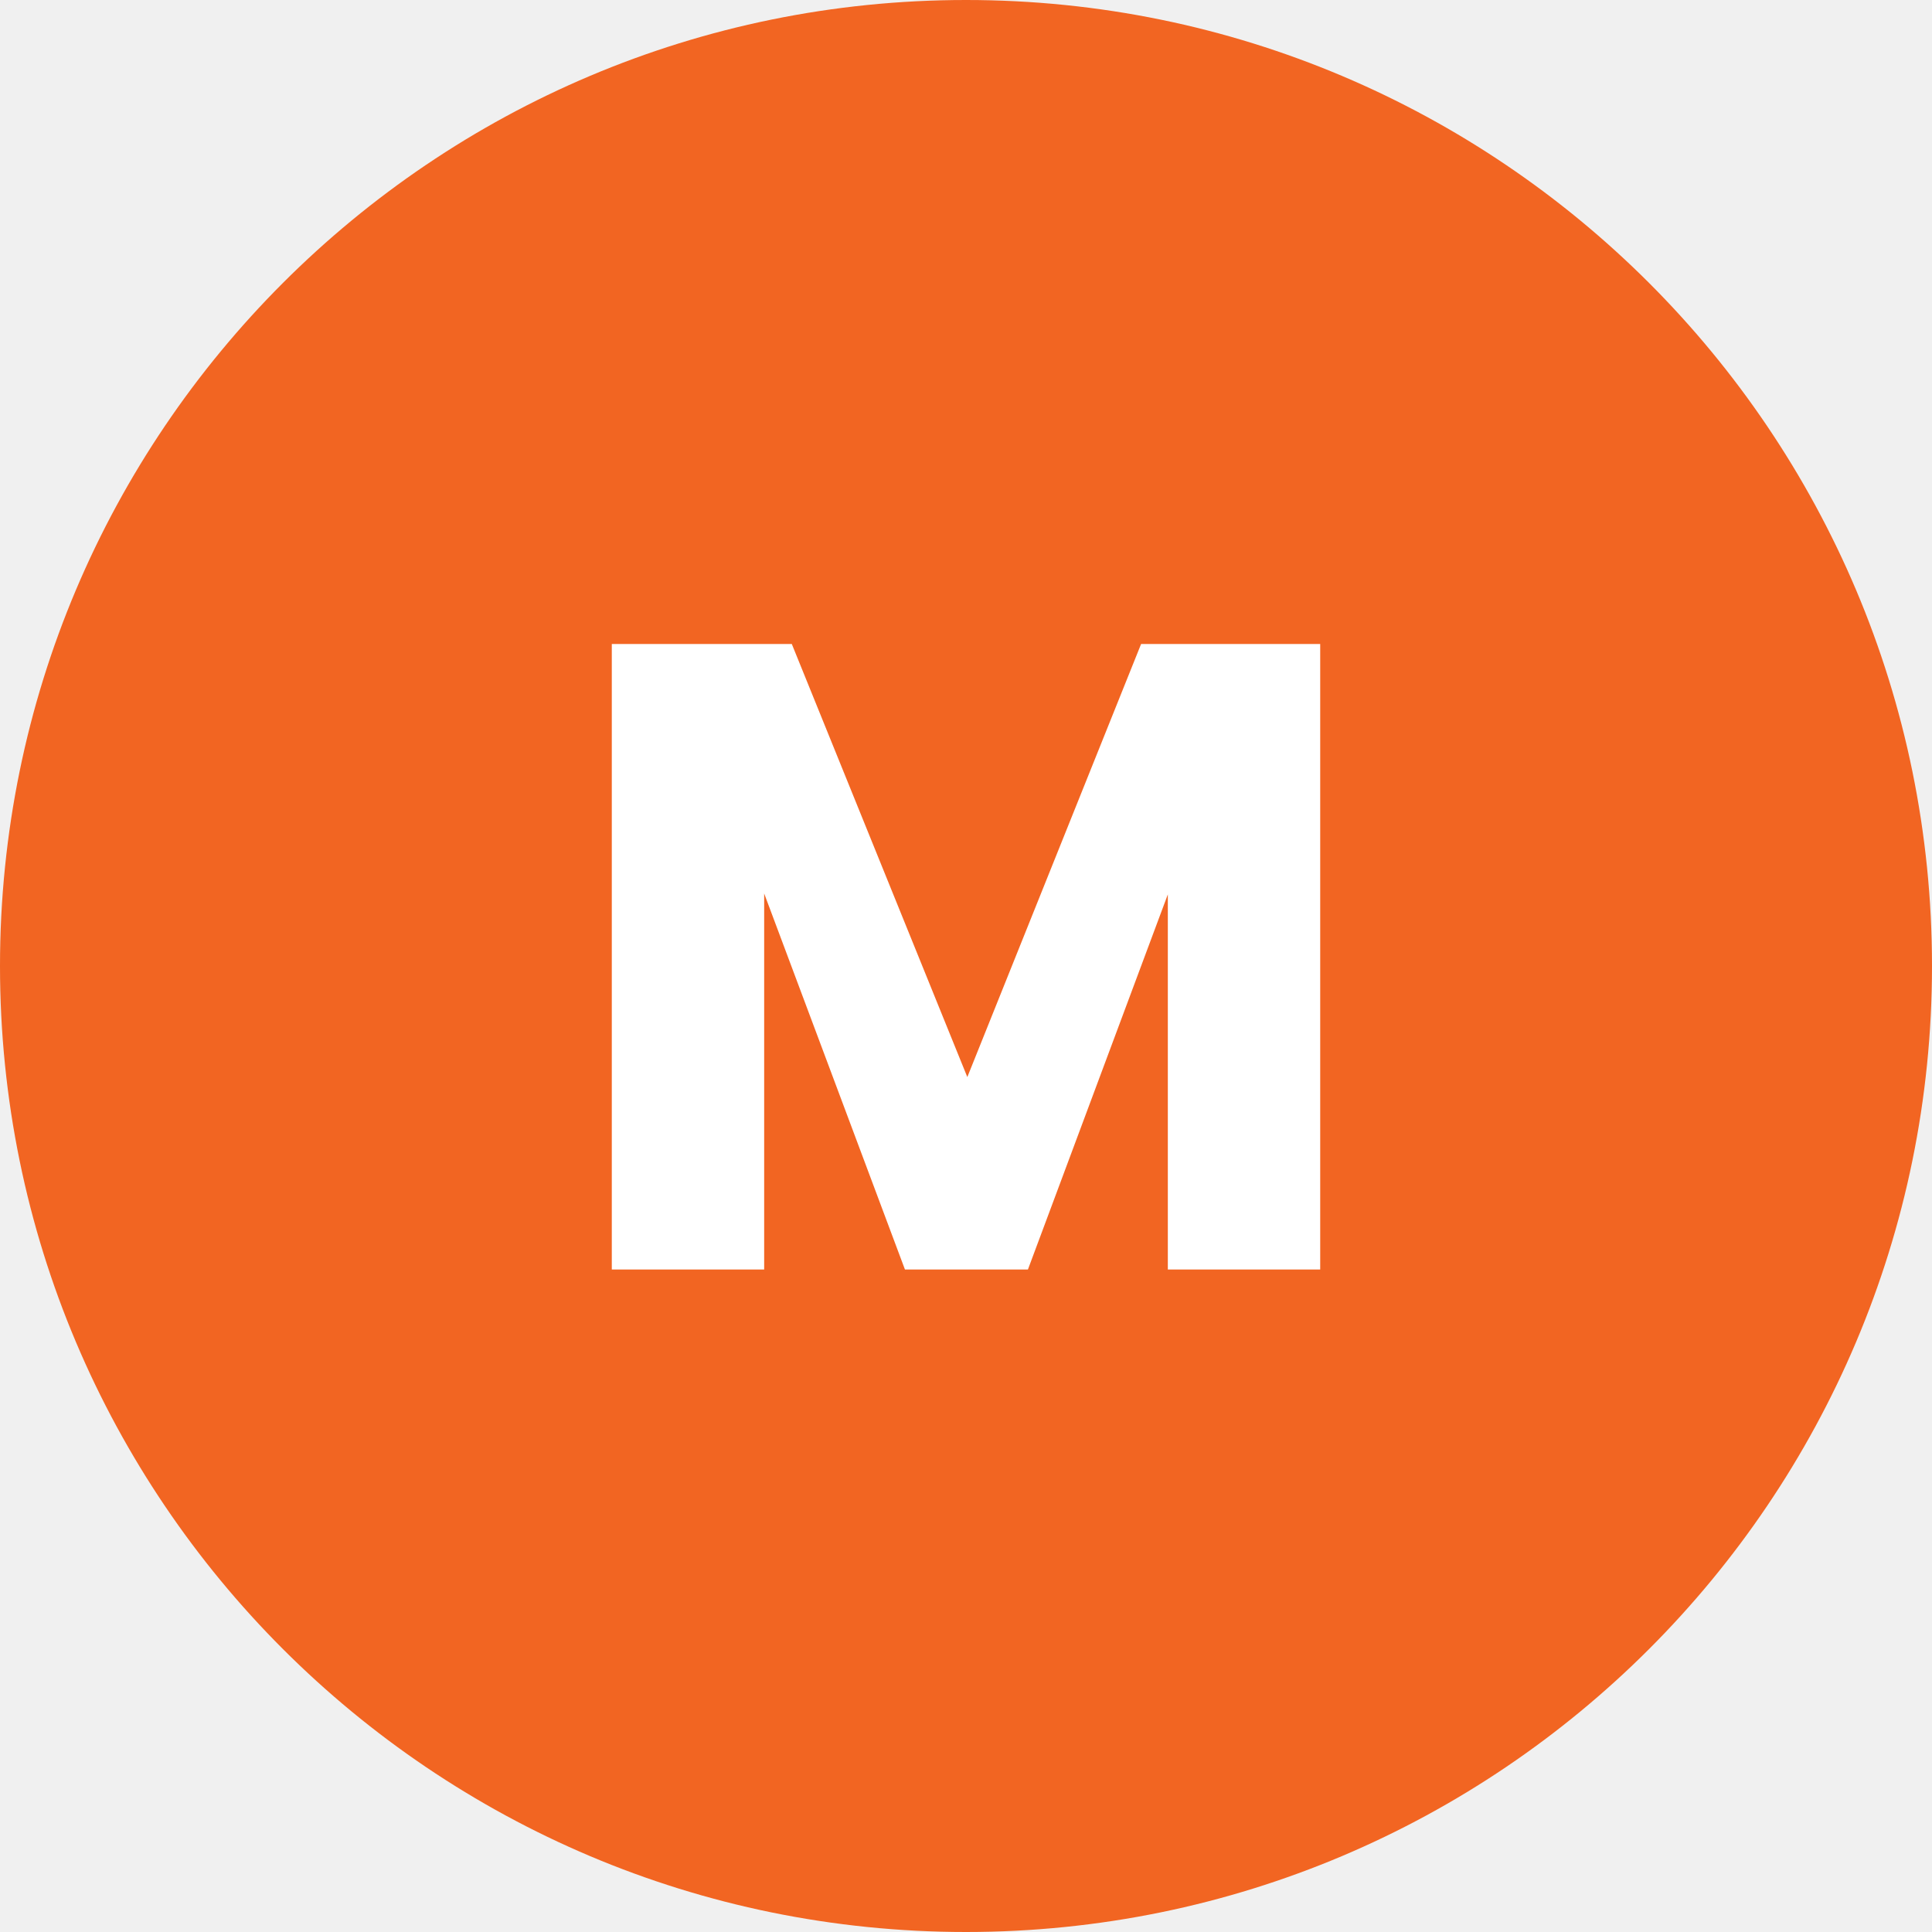
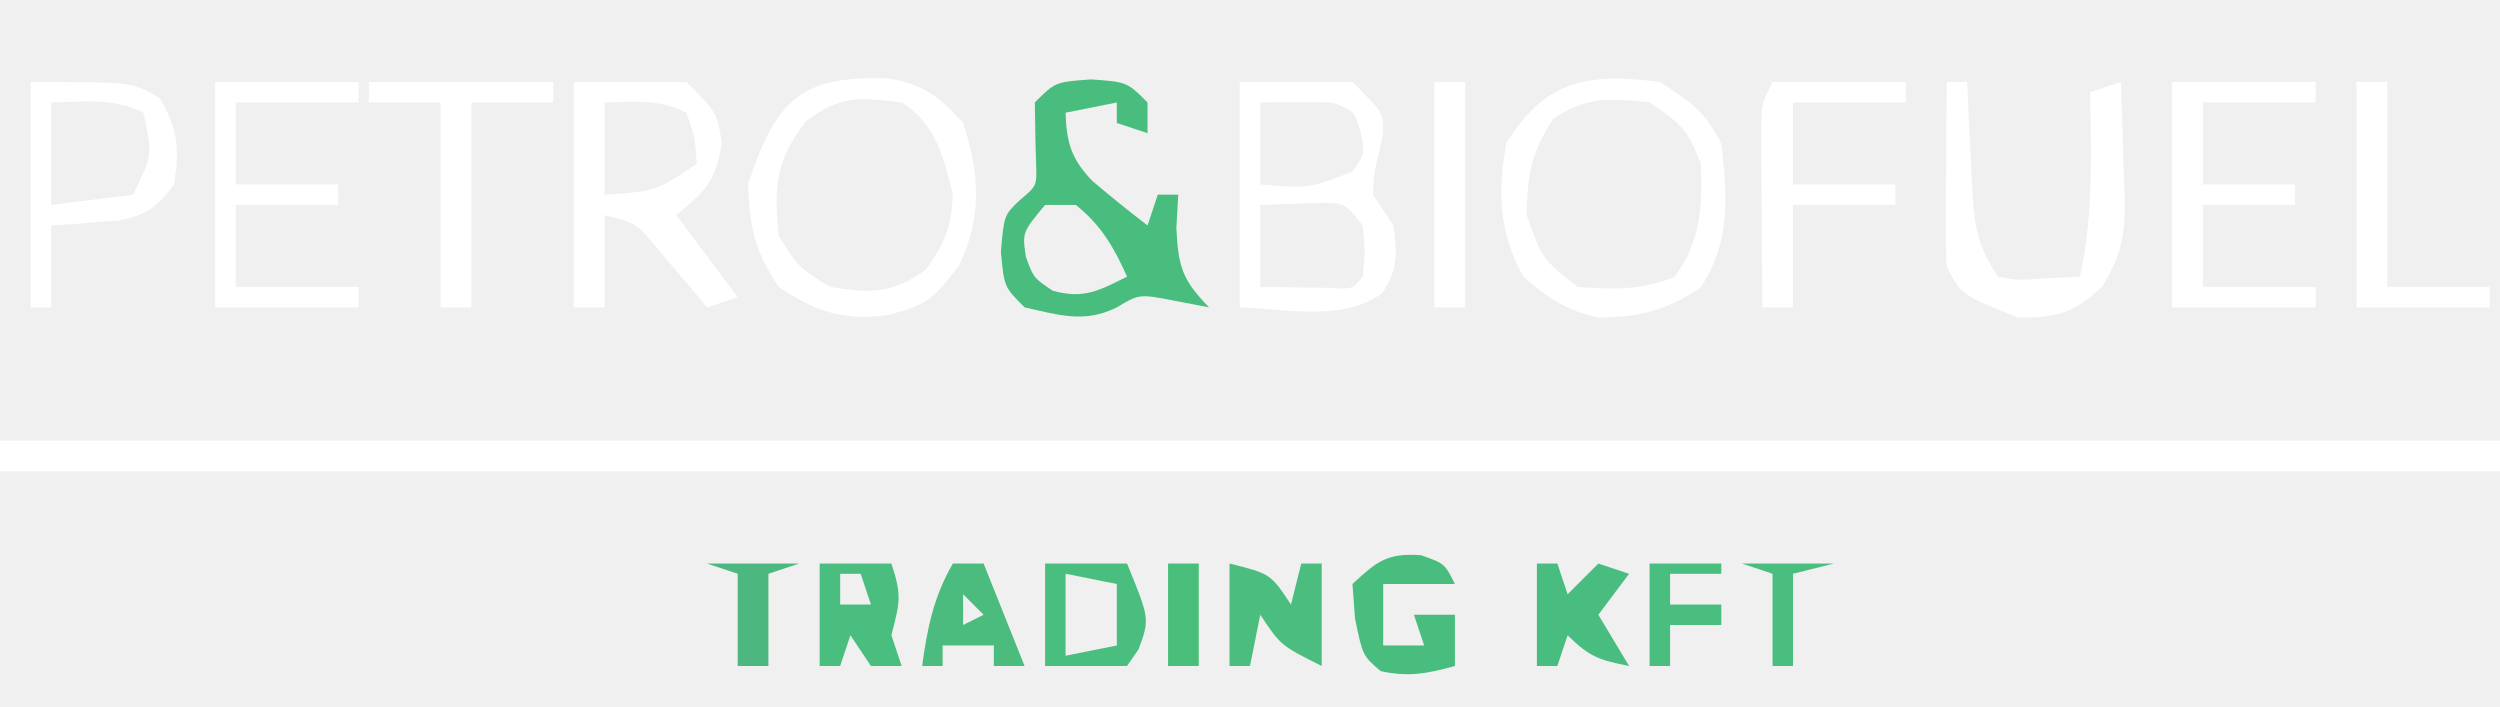
- <svg xmlns="http://www.w3.org/2000/svg" width="60" height="60" viewBox="0 0 60 60" fill="none">
-   <circle cx="30" cy="30" r="30" fill="#F26522" />
-   <path d="M41 20V39.426H36.268V27.776L31.923 39.426H28.104L23.732 27.748V39.426H19V20H24.59L30.041 33.449L35.438 20H41Z" fill="white" />
+ <svg xmlns="http://www.w3.org/2000/svg" version="1.1" width="244" height="69">
+   <path d="M0 0 C80.52 0 161.04 0 244 0 C244 0.99 244 1.98 244 3 C163.48 3 82.96 3 0 3 C0 2.01 0 1.02 0 0 Z " fill="#FFFFFF" transform="translate(0,43)" />
+   <path d="M0 0 C3.5 0.25 3.5 0.25 5.5 2.25 C5.5 3.24 5.5 4.23 5.5 5.25 C4.51 4.92 3.52 4.59 2.5 4.25 C2.5 3.59 2.5 2.93 2.5 2.25 C0.85 2.58 -0.8 2.91 -2.5 3.25 C-2.414 6.163 -1.921 7.818 0.125 9.918 C1.884 11.411 3.663 12.854 5.5 14.25 C5.83 13.26 6.16 12.27 6.5 11.25 C7.16 11.25 7.82 11.25 8.5 11.25 C8.407 12.859 8.407 12.859 8.312 14.5 C8.505 18.359 8.897 19.538 11.5 22.25 C9.891 21.941 9.891 21.941 8.25 21.625 C4.691 20.932 4.691 20.932 2.5 22.25 C-0.646 23.823 -3.163 22.992 -6.5 22.25 C-8.5 20.25 -8.5 20.25 -8.812 16.812 C-8.5 13.25 -8.5 13.25 -7 11.812 C-5.307 10.383 -5.307 10.383 -5.371 8.367 C-5.393 7.648 -5.415 6.929 -5.438 6.188 C-5.458 4.888 -5.479 3.589 -5.5 2.25 C-3.5 0.25 -3.5 0.25 0 0 Z M-4.5 12.25 C-6.727 14.937 -6.727 14.937 -6.375 17.312 C-5.626 19.369 -5.626 19.369 -3.75 20.625 C-0.737 21.462 0.763 20.618 3.5 19.25 C2.217 16.388 0.969 14.225 -1.5 12.25 C-2.49 12.25 -3.48 12.25 -4.5 12.25 Z " fill="#49BD7D" transform="translate(106.5,7.75)" />
+   <path d="M0 0 C3.435 0.504 5.171 1.787 7.449 4.359 C9.081 9.255 9.289 13.604 7.074 18.234 C4.573 21.506 3.883 22.265 -0.301 23.172 C-4.481 23.605 -7.011 22.719 -10.551 20.359 C-12.937 16.78 -13.337 14.643 -13.551 10.359 C-10.816 2.154 -8.491 -0.248 0 0 Z M-7.926 4.234 C-10.825 8.025 -11.037 10.58 -10.551 15.359 C-8.634 18.443 -8.634 18.443 -5.551 20.359 C-1.519 20.996 0.467 21.058 3.824 18.672 C5.674 16.04 6.296 14.571 6.449 11.359 C5.563 7.667 4.78 4.427 1.449 2.359 C-2.606 1.843 -4.662 1.658 -7.926 4.234 Z " fill="#FFFFFF" transform="translate(86.55078,7.640625)" />
+   <path d="M0 0 C2.87 1.794 4.491 2.983 6 6 C6.599 11.313 6.94 15.575 3.938 20.125 C0.438 22.359 -1.858 22.926 -6 23 C-9.235 22.248 -10.801 21.172 -13.312 19 C-15.738 14.687 -15.811 10.842 -15 6 C-11.166 -0.262 -6.958 -0.901 0 0 Z M-10.375 3.562 C-12.547 6.821 -12.933 9.091 -13 13 C-11.452 17.324 -11.452 17.324 -8 20 C-4.55 20.256 -1.865 20.342 1.375 19.062 C3.936 15.812 4.212 12.075 4 8 C2.773 4.705 2.049 4.033 -1 2 C-4.848 1.58 -7.096 1.405 -10.375 3.562 Z " fill="#FFFFFF" transform="translate(162,8)" />
+   <path d="M0 0 C3.63 0 7.26 0 11 0 C14 3 14 3 14.438 5.938 C13.913 9.611 12.828 10.702 10 13 C11.98 15.64 13.96 18.28 16 21 C15.01 21.33 14.02 21.66 13 22 C12.529 21.434 12.059 20.868 11.574 20.285 C10.952 19.552 10.329 18.818 9.688 18.062 C9.073 17.332 8.458 16.601 7.824 15.848 C6.04 13.762 6.04 13.762 3 13 C3 15.97 3 18.94 3 22 C2.01 22 1.02 22 0 22 C0 14.74 0 7.48 0 0 Z M3 2 C3 4.97 3 7.94 3 11 C8.015 10.67 8.015 10.67 12 8 C11.835 5.425 11.835 5.425 11 3 C8.291 1.646 5.991 1.935 3 2 Z " fill="#FFFFFF" transform="translate(56,8)" />
+   <path d="M0 0 C3.63 0 7.26 0 11 0 C14 3 14 3 14.004 4.938 C13.858 5.618 13.713 6.299 13.562 7 C13.086 9.029 13.086 9.029 13 11 C13.99 12.485 13.99 12.485 15 14 C15.346 16.766 15.47 18.317 13.867 20.645 C10.04 23.423 4.489 22.145 0 22 C0 14.74 0 7.48 0 0 Z M2 2 C2 4.64 2 7.28 2 10 C6.724 10.399 6.724 10.399 11 8.75 C12.206 7.026 12.206 7.026 11.812 4.875 C11.156 2.81 11.156 2.81 9 2 C6.667 1.96 4.333 1.957 2 2 Z M2 12 C2 14.64 2 17.28 2 20 C3.479 20.027 4.958 20.046 6.438 20.062 C7.673 20.08 7.673 20.08 8.934 20.098 C10.992 20.233 10.992 20.233 12 19 C12.25 16.542 12.25 16.542 12 14 C10.239 11.817 10.239 11.817 8.055 11.805 C5.027 11.902 5.027 11.902 2 12 Z " fill="#FFFFFF" transform="translate(121,8)" />
+   <path d="M0 0 C4.62 0 9.24 0 14 0 C14 0.66 14 1.32 14 2 C10.37 2 6.74 2 3 2 C3 4.64 3 7.28 3 10 C5.97 10 8.94 10 12 10 C12 10.66 12 11.32 12 12 C9.03 12 6.06 12 3 12 C3 14.64 3 17.28 3 20 C6.63 20 10.26 20 14 20 C14 20.66 14 21.32 14 22 C9.38 22 4.76 22 0 22 C0 14.74 0 7.48 0 0 Z " fill="#FFFFFF" transform="translate(212,8)" />
+   <path d="M0 0 C0.66 0 1.32 0 2 0 C2.073 1.68 2.073 1.68 2.148 3.395 C2.223 4.867 2.299 6.34 2.375 7.812 C2.406 8.55 2.437 9.288 2.469 10.049 C2.673 13.819 2.864 15.797 5 19 C6.977 19.363 6.977 19.363 9.125 19.188 C10.404 19.126 11.682 19.064 13 19 C14.326 13.033 14.088 7.074 14 1 C14.99 0.67 15.98 0.34 17 0 C17.108 2.73 17.187 5.456 17.25 8.188 C17.3 9.341 17.3 9.341 17.352 10.518 C17.42 14.506 17.303 16.507 15.164 19.988 C12.37 22.586 10.804 23 7 23 C1.388 20.776 1.388 20.776 0 18 C-0.083 16.625 -0.107 15.245 -0.098 13.867 C-0.094 13.062 -0.091 12.256 -0.088 11.426 C-0.08 10.584 -0.071 9.742 -0.062 8.875 C-0.058 8.026 -0.053 7.176 -0.049 6.301 C-0.037 4.2 -0.019 2.1 0 0 Z " fill="#FFFFFF" transform="translate(190,8)" />
+   <path d="M0 0 C4.62 0 9.24 0 14 0 C14 0.66 14 1.32 14 2 C10.04 2 6.08 2 2 2 C2 4.64 2 7.28 2 10 C5.3 10 8.6 10 12 10 C12 10.66 12 11.32 12 12 C8.7 12 5.4 12 2 12 C2 14.64 2 17.28 2 20 C5.96 20 9.92 20 14 20 C14 20.66 14 21.32 14 22 C9.38 22 4.76 22 0 22 C0 14.74 0 7.48 0 0 Z " fill="#FFFFFF" transform="translate(21,8)" />
+   <path d="M0 0 C10 0 10 0 12.625 1.625 C14.399 4.688 14.519 6.514 14 10 C12.364 12.175 11.414 12.906 8.738 13.512 C7.938 13.57 7.137 13.628 6.312 13.688 C5.1 13.786 5.1 13.786 3.863 13.887 C3.248 13.924 2.634 13.961 2 14 C2 16.64 2 19.28 2 22 C1.34 22 0.68 22 0 22 C0 14.74 0 7.48 0 0 Z M2 2 C2 5.3 2 8.6 2 12 C4.64 11.67 7.28 11.34 10 11 C11.875 7.132 11.875 7.132 11 3 C8.043 1.522 5.258 1.94 2 2 Z " fill="#FFFFFF" transform="translate(3,8)" />
+   <path d="M0 0 C4.29 0 8.58 0 13 0 C13 0.66 13 1.32 13 2 C9.37 2 5.74 2 2 2 C2 4.64 2 7.28 2 10 C5.3 10 8.6 10 12 10 C12 10.66 12 11.32 12 12 C8.7 12 5.4 12 2 12 C2 15.3 2 18.6 2 22 C1.01 22 0.02 22 -1 22 C-1.029 18.708 -1.047 15.417 -1.062 12.125 C-1.075 10.719 -1.075 10.719 -1.088 9.285 C-1.091 8.389 -1.094 7.493 -1.098 6.57 C-1.103 5.743 -1.108 4.915 -1.114 4.063 C-1 2 -1 2 0 0 Z " fill="#FFFFFF" transform="translate(173,8)" />
+   <path d="M0 0 C5.94 0 11.88 0 18 0 C18 0.66 18 1.32 18 2 C15.36 2 12.72 2 10 2 C10 8.6 10 15.2 10 22 C9.01 22 8.02 22 7 22 C7 15.4 7 8.8 7 2 C4.69 2 2.38 2 0 2 C0 1.34 0 0.68 0 0 Z " fill="#FFFFFF" transform="translate(36,8)" />
+   <path d="M0 0 C0.99 0 1.98 0 3 0 C3 6.6 3 13.2 3 20 C6.3 20 9.6 20 13 20 C13 20.66 13 21.32 13 22 C8.71 22 4.42 22 0 22 C0 14.74 0 7.48 0 0 Z " fill="#FFFFFF" transform="translate(230,8)" />
+   <path d="M0 0 C0.99 0 1.98 0 3 0 C3 7.26 3 14.52 3 22 C2.01 22 1.02 22 0 22 C0 14.74 0 7.48 0 0 Z " fill="#FFFFFF" transform="translate(140,8)" />
+   <path d="M0 0 C4 1 4 1 6 4 C6.33 2.68 6.66 1.36 7 0 C7.66 0 8.32 0 9 0 C9 3.3 9 6.6 9 10 C5 8 5 8 3 5 C2.67 6.65 2.34 8.3 2 10 C1.34 10 0.68 10 0 10 C0 6.7 0 3.4 0 0 Z " fill="#4ABD7F" transform="translate(120,55)" />
+   <path d="M0 0 C2.312 0.812 2.312 0.812 3.312 2.812 C1.002 2.812 -1.308 2.812 -3.688 2.812 C-3.688 4.793 -3.688 6.772 -3.688 8.812 C-2.368 8.812 -1.048 8.812 0.312 8.812 C-0.018 7.822 -0.347 6.832 -0.688 5.812 C0.632 5.812 1.952 5.812 3.312 5.812 C3.312 7.463 3.312 9.113 3.312 10.812 C0.653 11.551 -1.222 11.916 -3.938 11.312 C-5.688 9.812 -5.688 9.812 -6.438 6.188 C-6.52 5.074 -6.603 3.96 -6.688 2.812 C-4.296 0.598 -3.325 -0.232 0 0 Z " fill="#49BD7E" transform="translate(138.6875,54.1875)" />
+   <path d="M0 0 C2.64 0 5.28 0 8 0 C10.215 5.415 10.215 5.415 9.125 8.375 C8.754 8.911 8.383 9.447 8 10 C5.36 10 2.72 10 0 10 C0 6.7 0 3.4 0 0 Z M2 1 C2 3.64 2 6.28 2 9 C3.65 8.67 5.3 8.34 7 8 C7 6.02 7 4.04 7 2 C5.35 1.67 3.7 1.34 2 1 Z " fill="#4ABE7E" transform="translate(102,55)" />
+   <path d="M0 0 C2.31 0 4.62 0 7 0 C8.082 3.246 7.781 3.874 7 7 C7.33 7.99 7.66 8.98 8 10 C7.01 10 6.02 10 5 10 C4.34 9.01 3.68 8.02 3 7 C2.67 7.99 2.34 8.98 2 10 C1.34 10 0.68 10 0 10 C0 6.7 0 3.4 0 0 Z M2 1 C2 1.99 2 2.98 2 4 C2.99 4 3.98 4 5 4 C4.67 3.01 4.34 2.02 4 1 C3.34 1 2.68 1 2 1 Z " fill="#4ABE7E" transform="translate(80,55)" />
+   <path d="M0 0 C0.66 0 1.32 0 2 0 C2.33 0.99 2.66 1.98 3 3 C3.99 2.01 4.98 1.02 6 0 C6.99 0.33 7.98 0.66 9 1 C8.01 2.32 7.02 3.64 6 5 C6.99 6.65 7.98 8.3 9 10 C6.133 9.427 5.139 9.139 3 7 C2.67 7.99 2.34 8.98 2 10 C1.34 10 0.68 10 0 10 C0 6.7 0 3.4 0 0 Z " fill="#49BD7F" transform="translate(150,55)" />
+   <path d="M0 0 C0.99 0 1.98 0 3 0 C4.32 3.3 5.64 6.6 7 10 C6.01 10 5.02 10 4 10 C4 9.34 4 8.68 4 8 C2.35 8 0.7 8 -1 8 C-1 8.66 -1 9.32 -1 10 C-1.66 10 -2.32 10 -3 10 C-2.493 6.281 -1.884 3.265 0 0 Z M1 3 C1 3.99 1 4.98 1 6 C1.66 5.67 2.32 5.34 3 5 C2.34 4.34 1.68 3.68 1 3 Z " fill="#4BBC7E" transform="translate(93,55)" />
+   <path d="M0 0 C2.97 0 5.94 0 9 0 C8.01 0.33 7.02 0.66 6 1 C6 3.97 6 6.94 6 10 C5.01 10 4.02 10 3 10 C3 7.03 3 4.06 3 1 C2.01 0.67 1.02 0.34 0 0 Z " fill="#4CB87F" transform="translate(69,55)" />
+   <path d="M0 0 C2.31 0 4.62 0 7 0 C7 0.33 7 0.66 7 1 C5.35 1 3.7 1 2 1 C2 1.99 2 2.98 2 4 C3.65 4 5.3 4 7 4 C7 4.66 7 5.32 7 6 C5.35 6 3.7 6 2 6 C2 7.32 2 8.64 2 10 C1.34 10 0.68 10 0 10 C0 6.7 0 3.4 0 0 Z " fill="#49BE7F" transform="translate(161,55)" />
+   <path d="M0 0 C0.99 0 1.98 0 3 0 C3 3.3 3 6.6 3 10 C2.01 10 1.02 10 0 10 C0 6.7 0 3.4 0 0 Z " fill="#4ABF7C" transform="translate(114,55)" />
+   <path d="M0 0 C2.97 0 5.94 0 9 0 C7.68 0.33 6.36 0.66 5 1 C5 3.97 5 6.94 5 10 C4.34 10 3.68 10 3 10 C3 7.03 3 4.06 3 1 C2.01 0.67 1.02 0.34 0 0 Z " fill="#49BE7F" transform="translate(170,55)" />
</svg>
